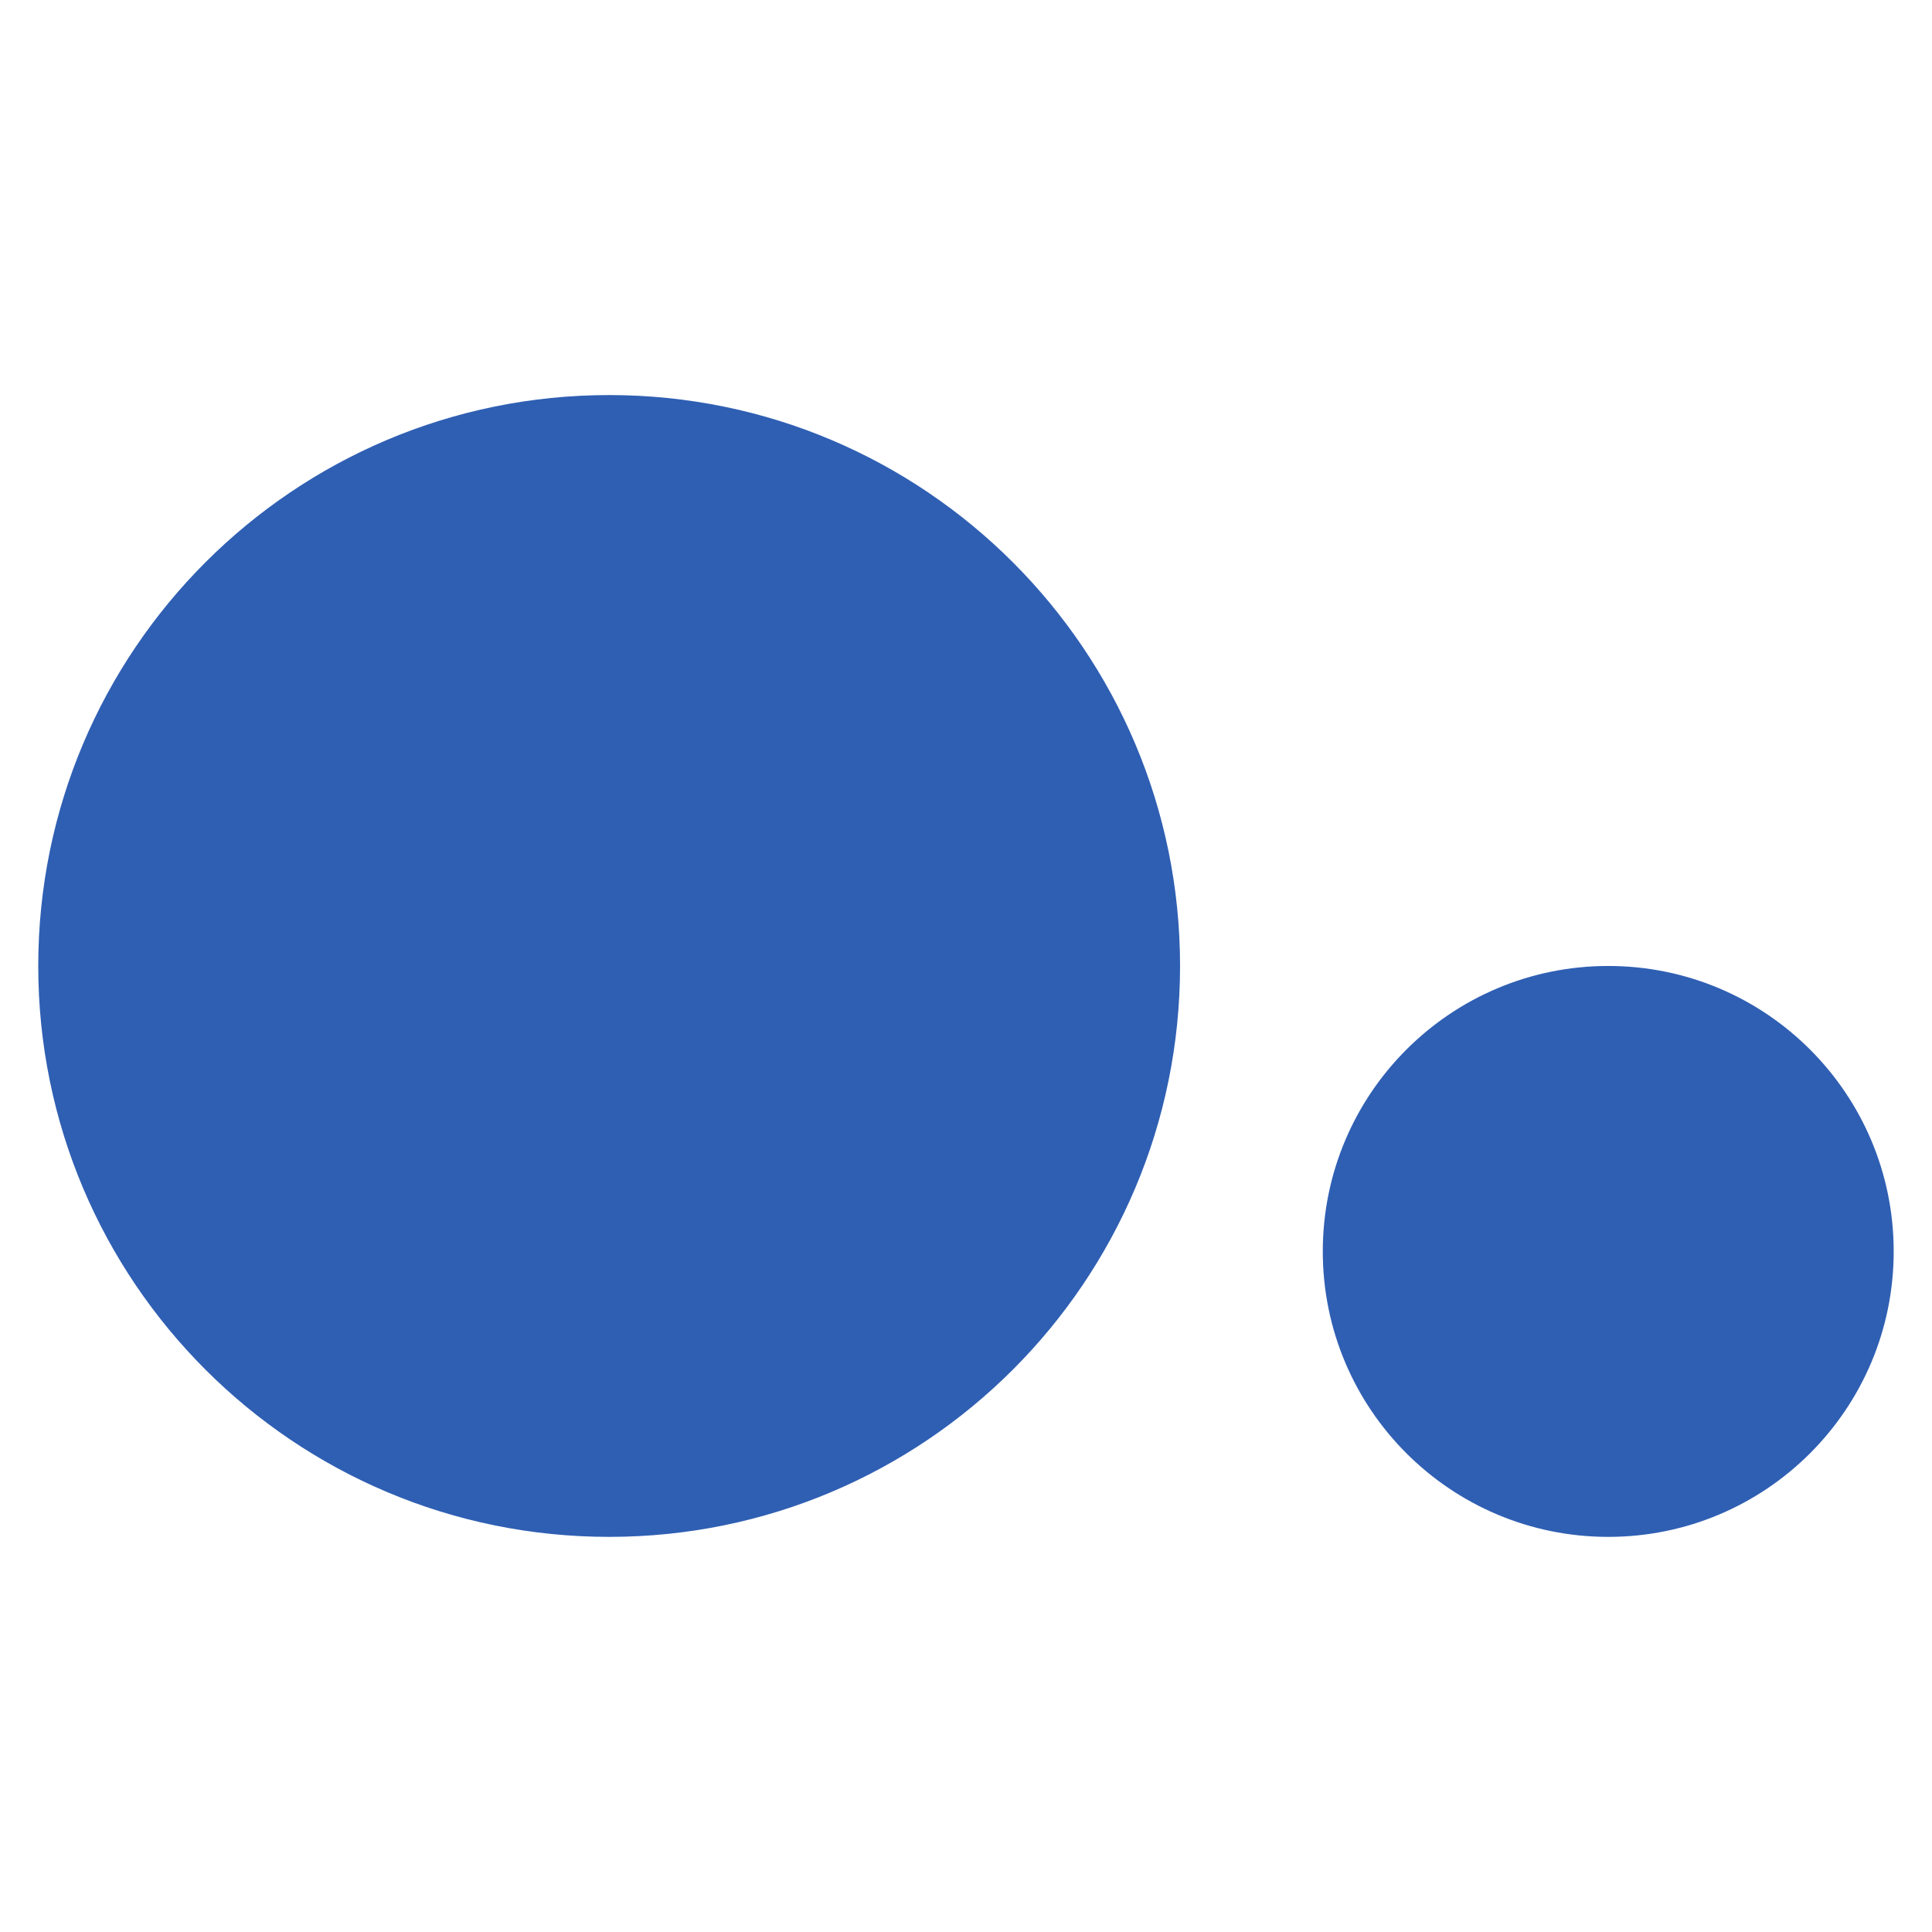
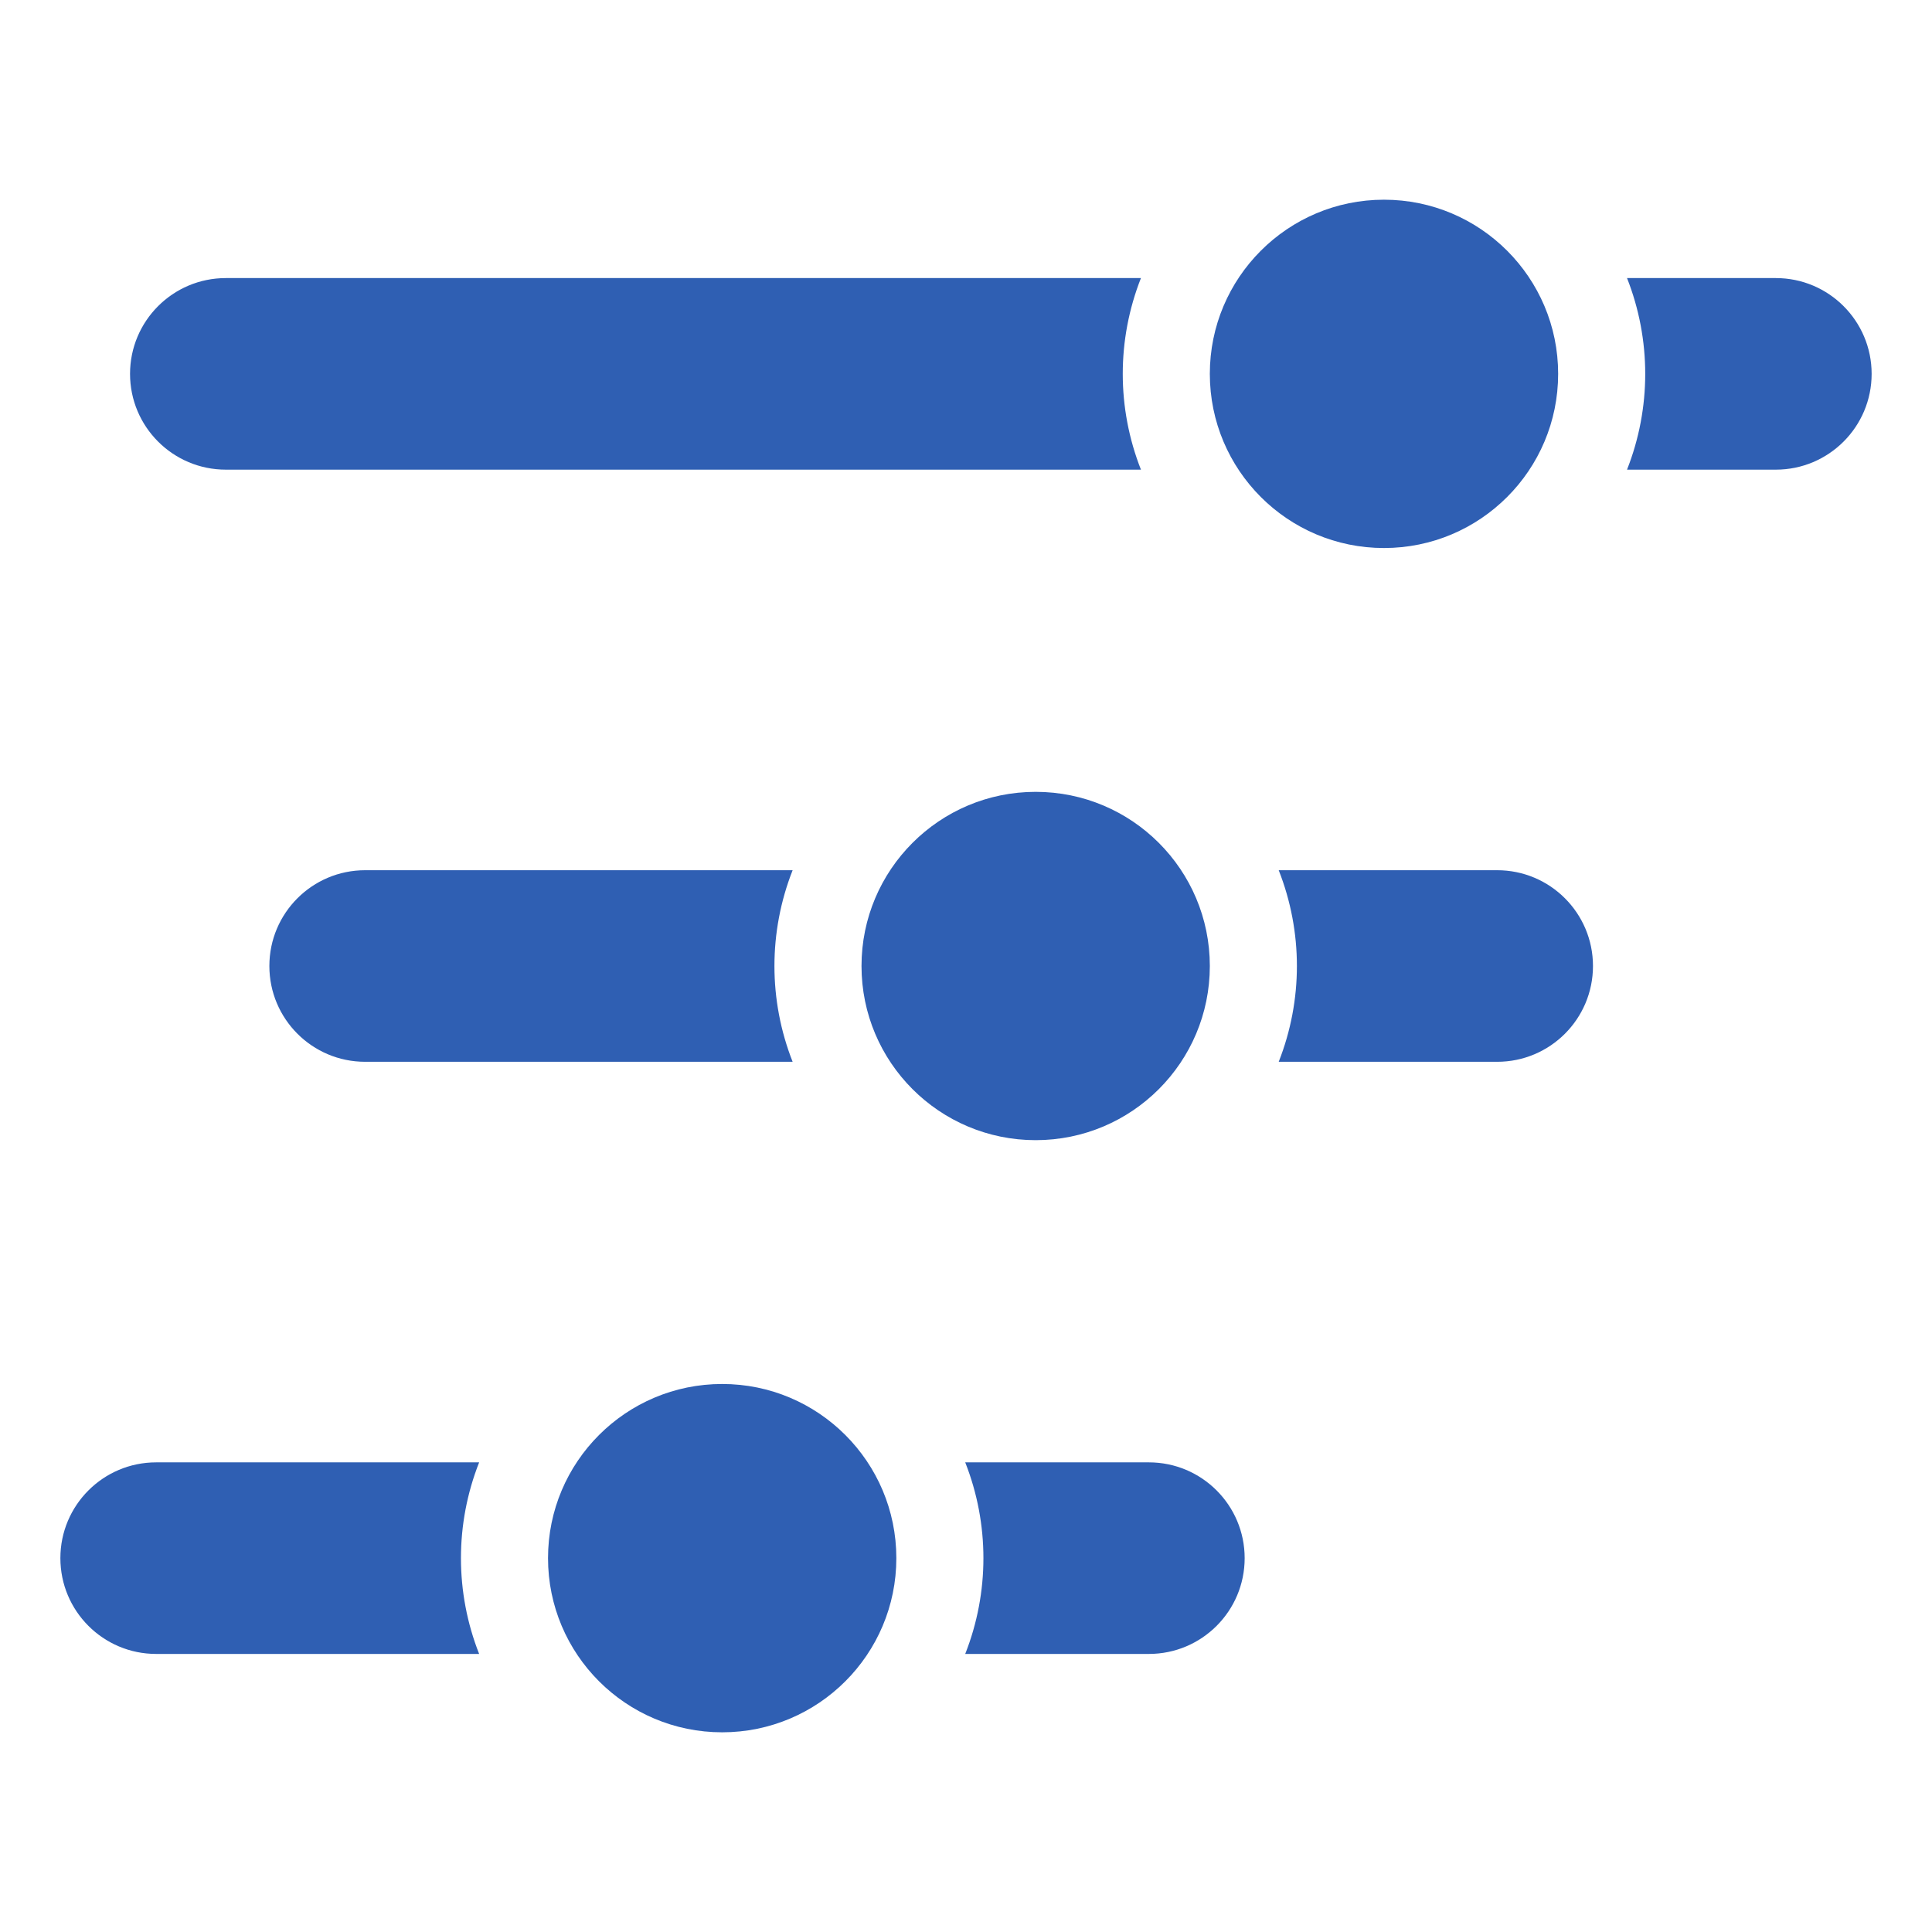
<svg xmlns="http://www.w3.org/2000/svg" viewBox="0 0 256 256" width="256" height="256">
-   <g transform="translate(-23.3 -23.3) scale(1.182)">
-     <path fill="#2f5fb3" d="M24 128 A64 64 0 1 0 152 128 A64 64 0 1 0 24 128 Z M168 160 A32 32 0 1 0 232 160 A32 32 0 1 0 168 160 Z" />
+   <g transform="translate(-19.692 -19.692) scale(1.15385)">
+     <path fill="#2f5fb3" d="M43 49 H148.09 A30 30 0 0 0 148.09 71 H43 A11 11 0 0 1 43 49 Z M203.91 49 H221 A11 11 0 0 1 221 71 H203.91 A30 30 0 0 0 203.91 49 Z M156 60 A20 20 0 1 0 196 60 A20 20 0 1 0 156 60 Z" />
+     <path fill="#2f5fb3" d="M59 117 H108.09 A30 30 0 0 0 108.09 139 H59 A11 11 0 0 1 59 117 Z M163.91 117 H189 A11 11 0 0 1 189 139 H163.91 A30 30 0 0 0 163.91 117 Z M116 128 A20 20 0 1 0 156 128 A20 20 0 1 0 116 128 Z" />
+     <path fill="#2f5fb3" d="M35 185 H72.09 A30 30 0 0 0 72.09 207 H35 A11 11 0 0 1 35 185 Z M127.91 185 H149 A11 11 0 0 1 149 207 H127.91 A30 30 0 0 0 127.91 185 Z M80 196 A20 20 0 1 0 120 196 A20 20 0 1 0 80 196 Z" />
  </g>
</svg>
